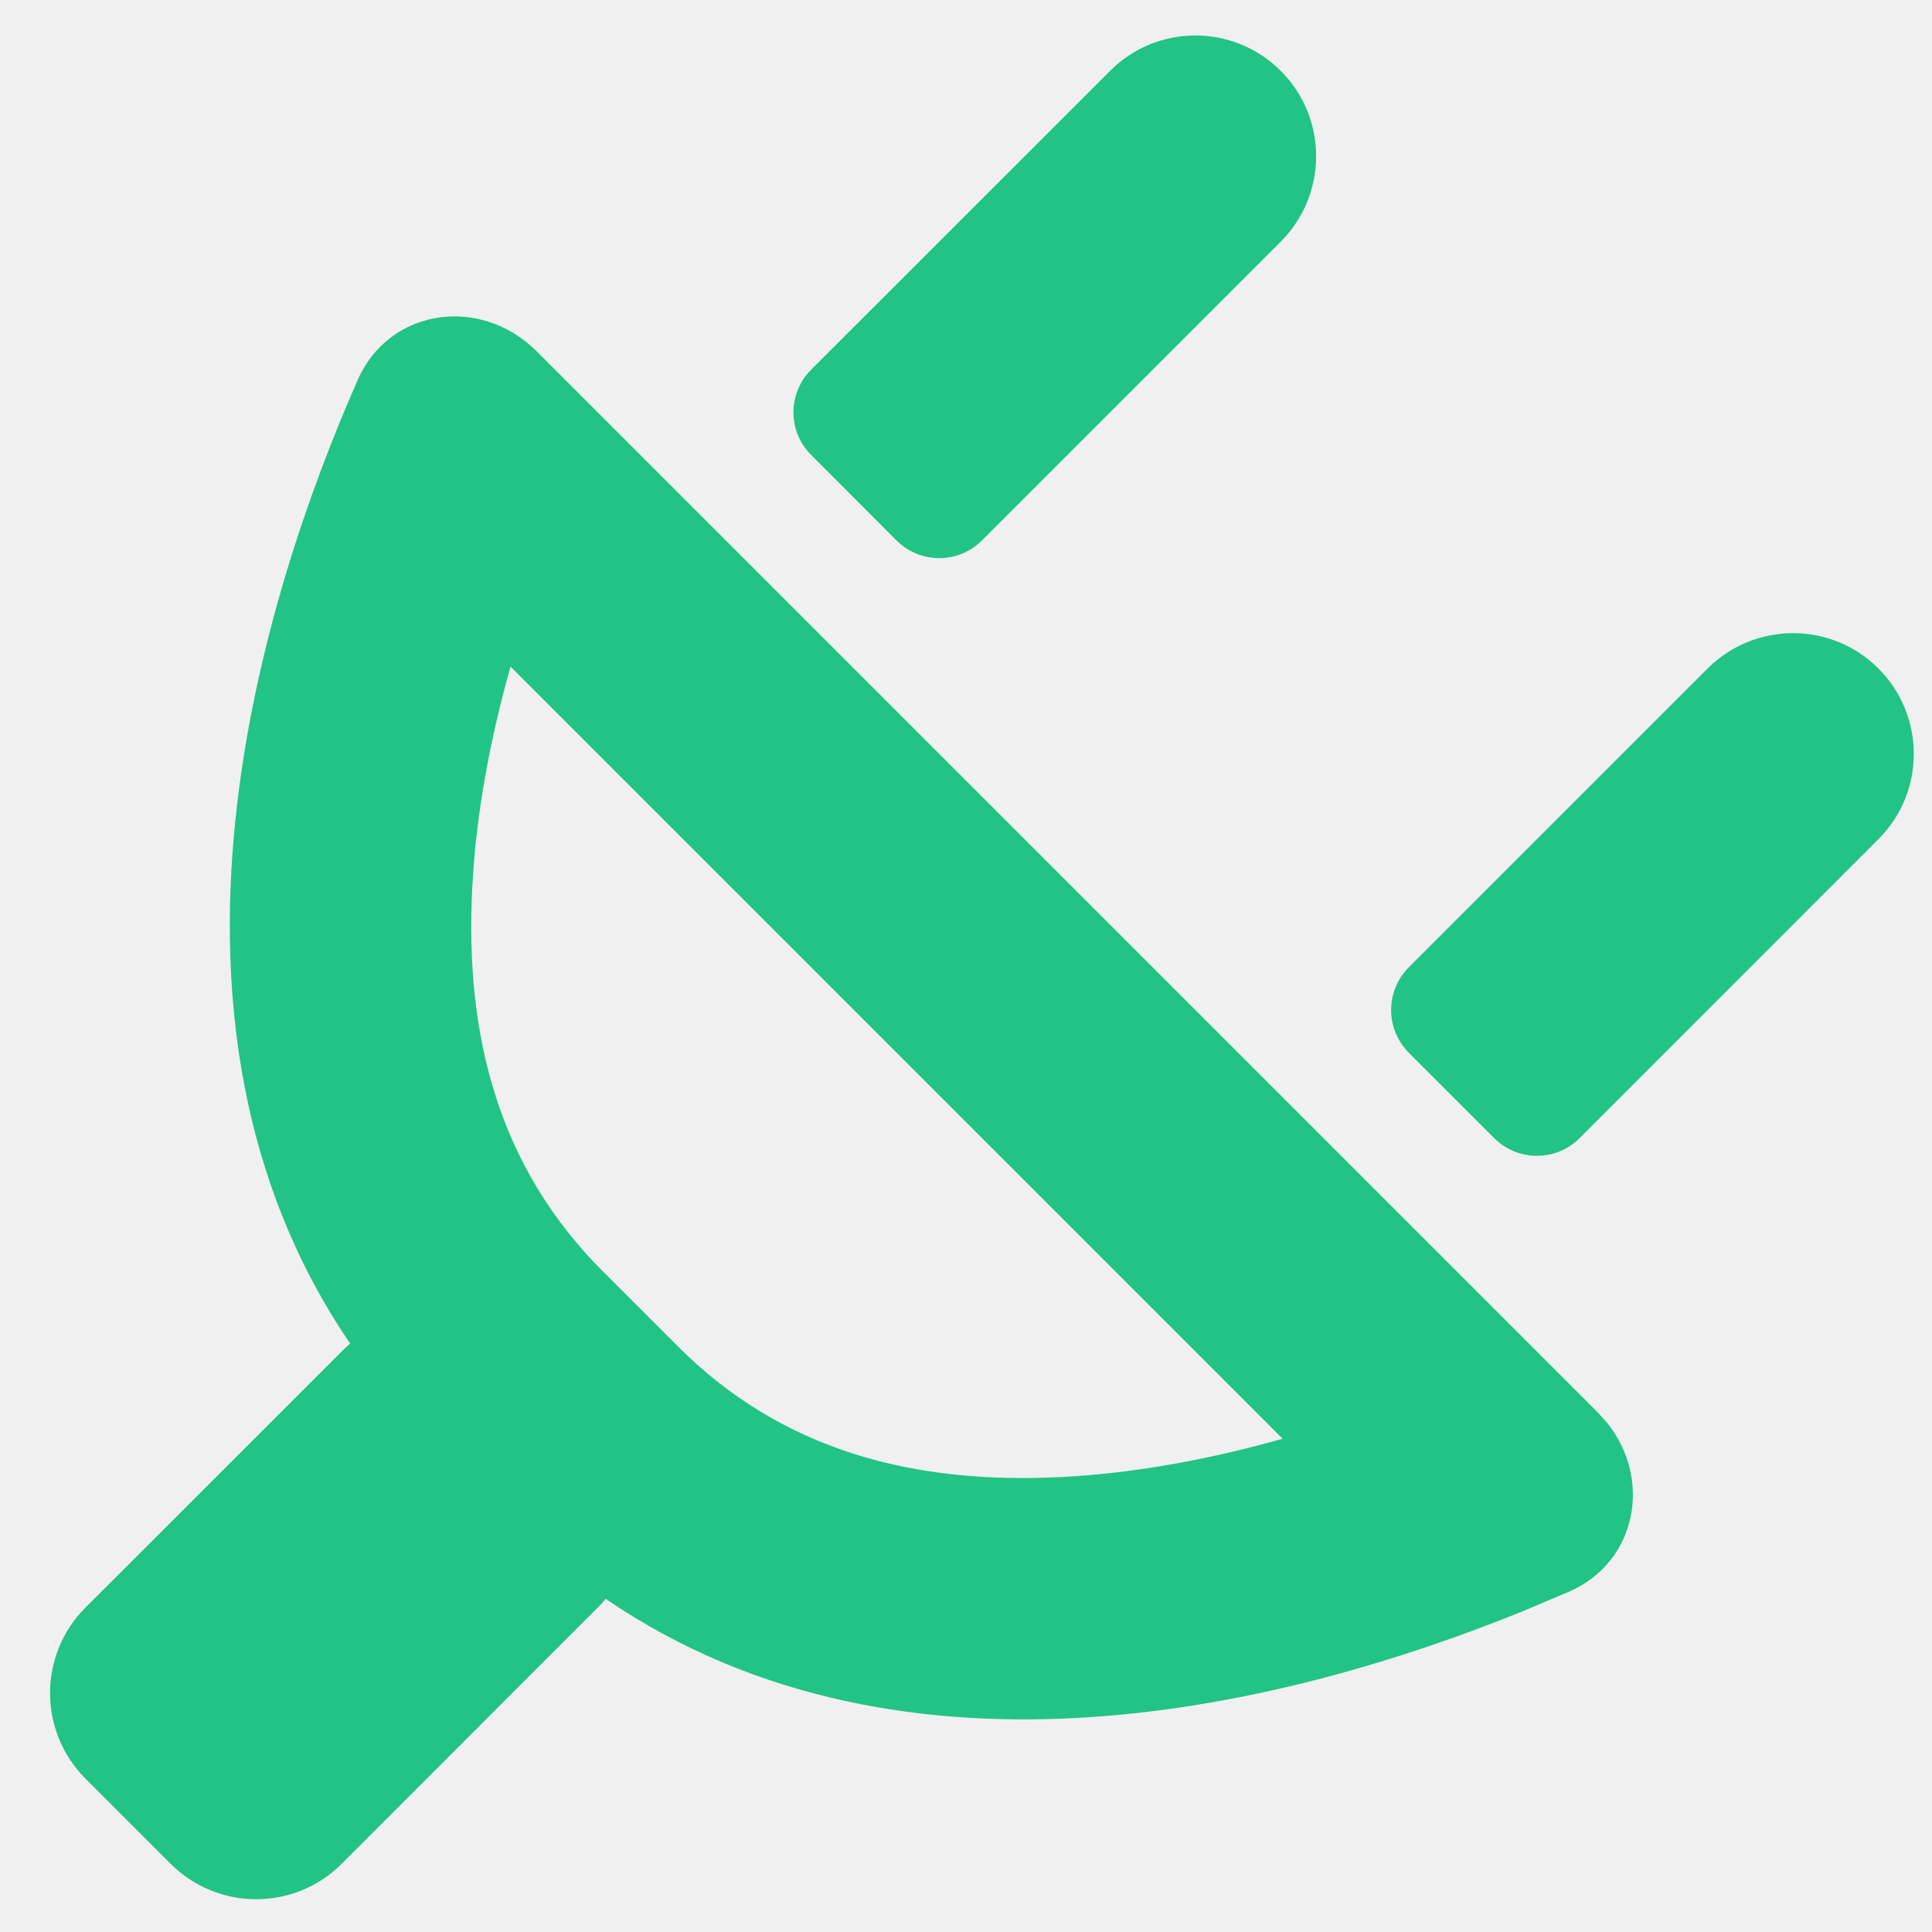
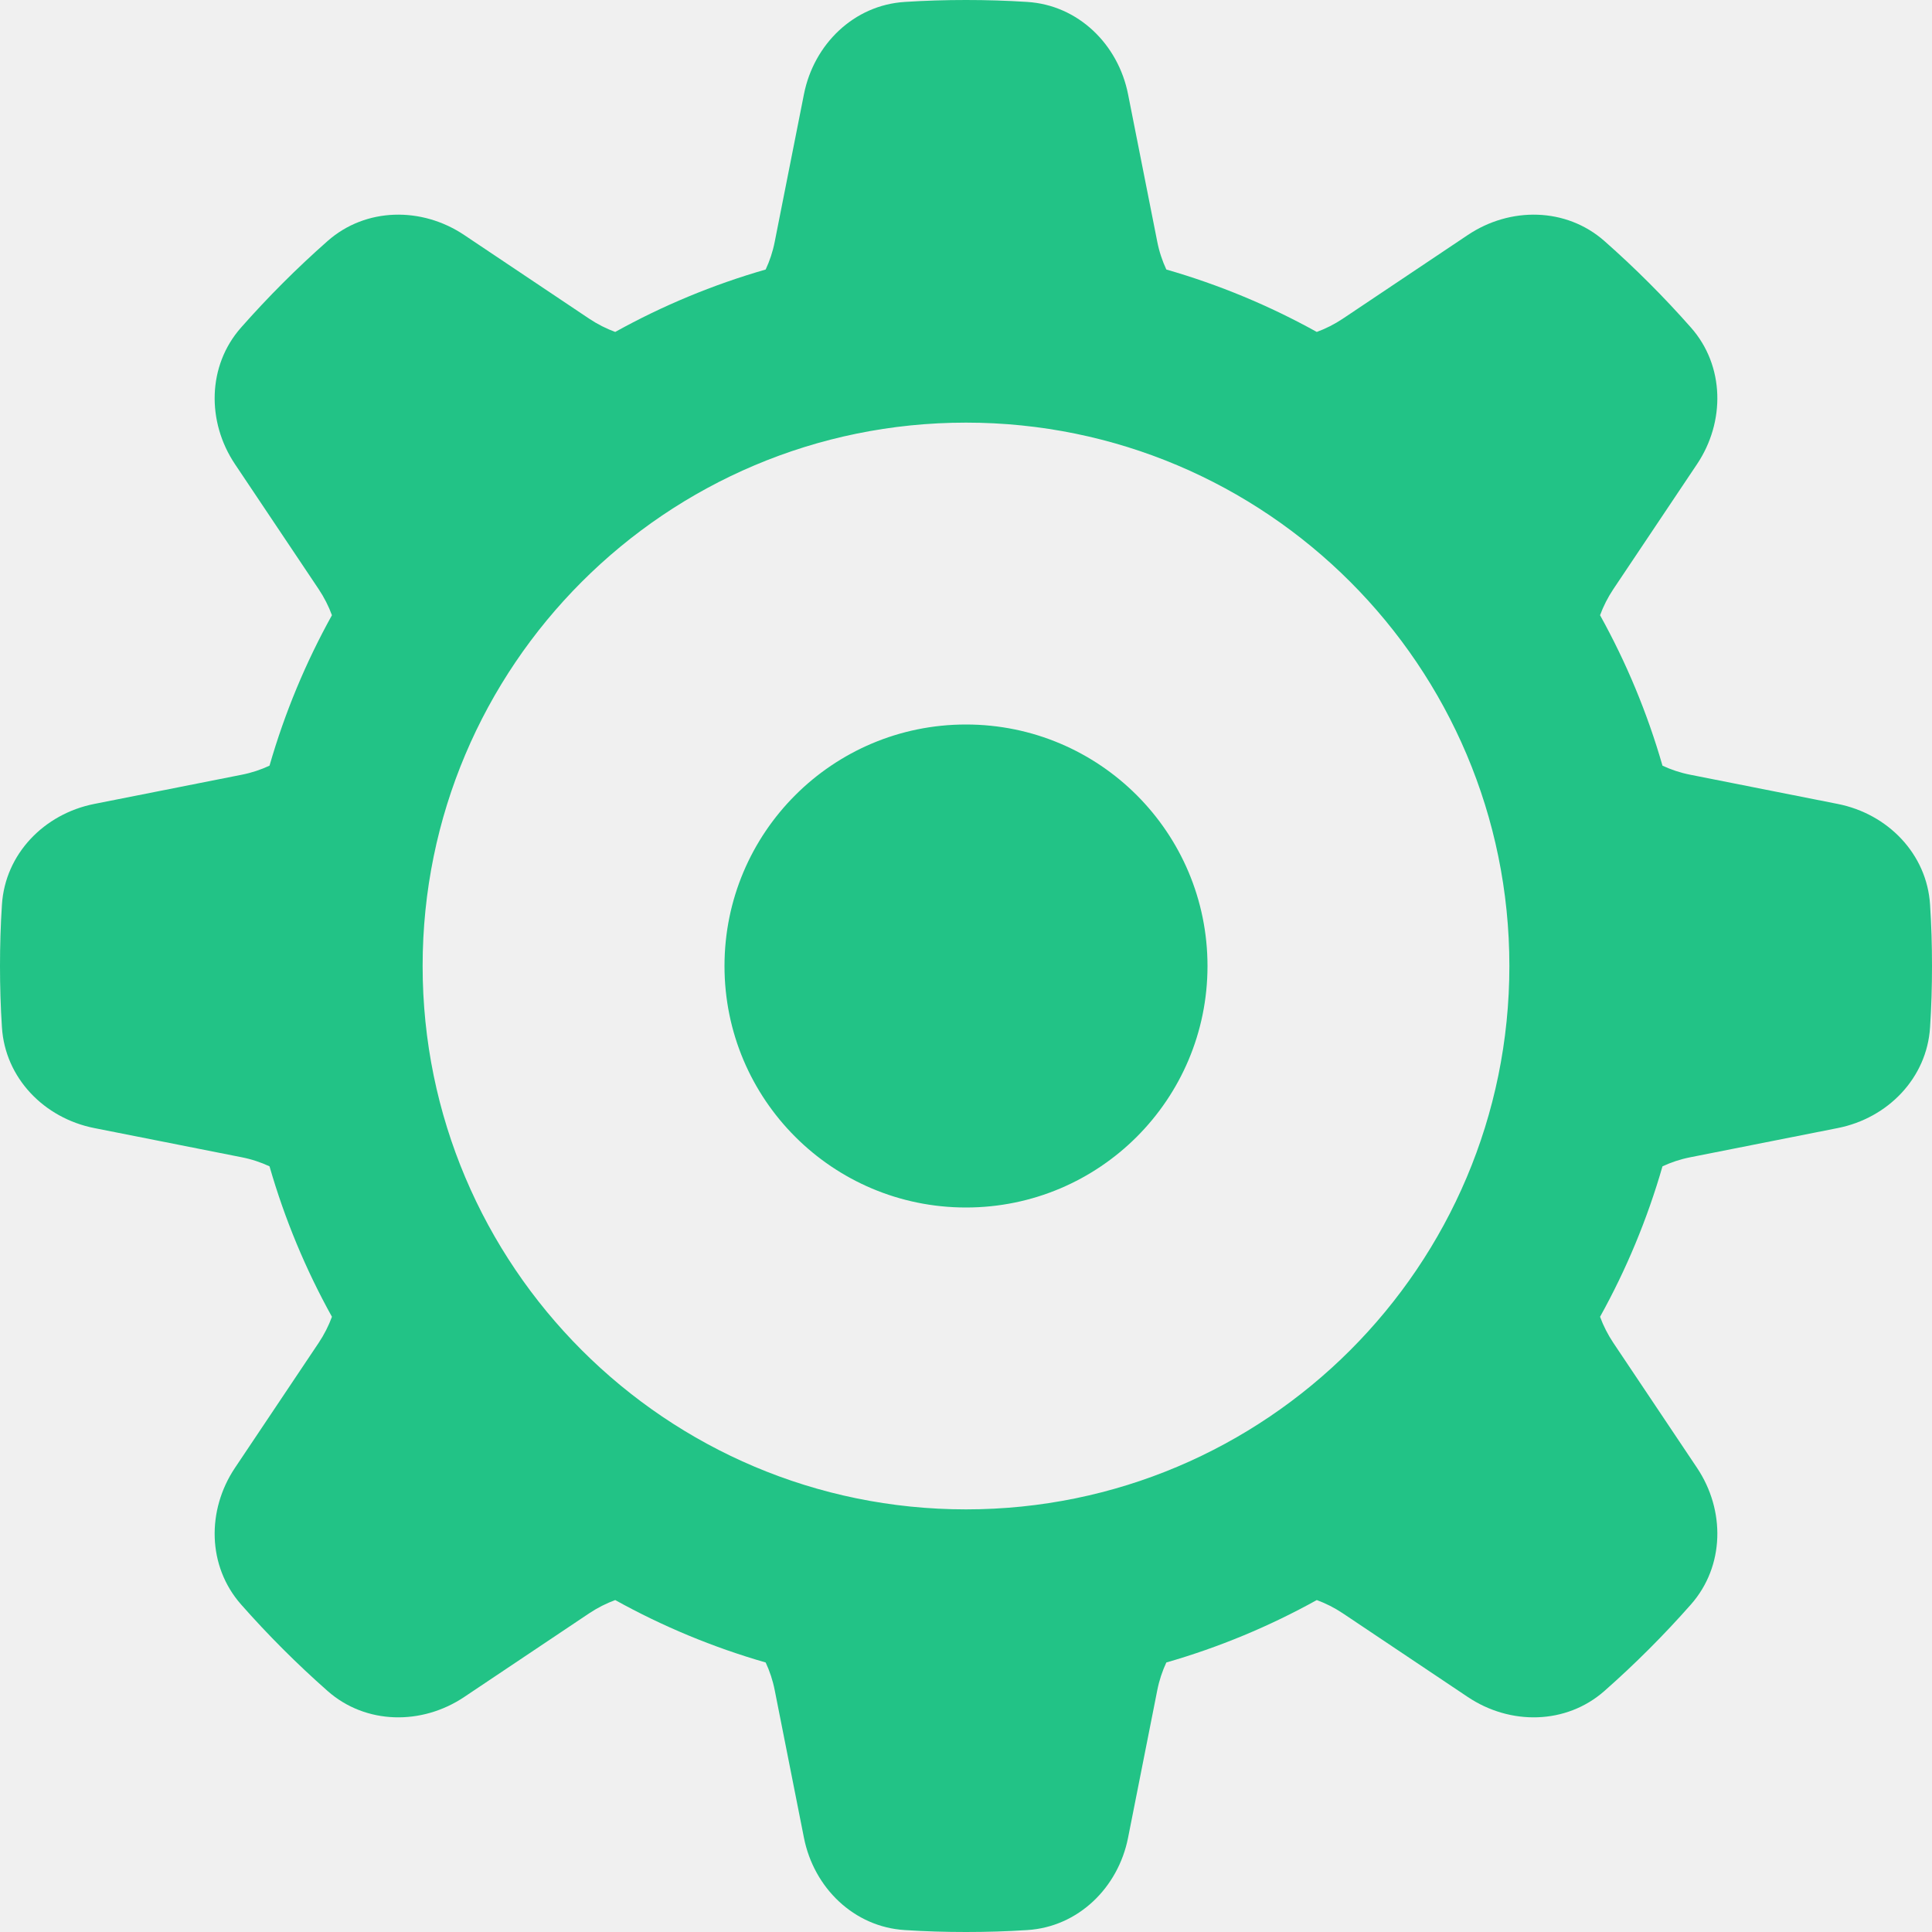
<svg xmlns="http://www.w3.org/2000/svg" width="16" height="16" viewBox="0 0 16 16" fill="none">
-   <g transform="translate(-24 -418)">
-     <path d="M37.314 429.789C37.681 430.253 37.557 430.933 36.998 431.18L36.605 431.346C34.735 432.104 31.521 432.952 29.016 431.241C28.995 431.266 28.974 431.291 28.95 431.314L26.829 433.436C26.438 433.826 25.805 433.826 25.414 433.436L24.707 432.729C24.317 432.338 24.317 431.705 24.707 431.314L26.829 429.193C26.852 429.17 26.875 429.147 26.9 429.127C25.064 426.436 26.179 422.926 26.963 421.145C27.226 420.549 27.983 420.448 28.443 420.908L37.235 429.7L37.314 429.789ZM28.228 423.521C28.065 424.099 27.943 424.724 27.911 425.352C27.848 426.58 28.13 427.666 28.991 428.527L29.616 429.152C30.477 430.013 31.563 430.295 32.791 430.232C33.419 430.2 34.044 430.078 34.622 429.915L28.228 423.521ZM34.607 418.587C34.997 418.977 34.997 419.61 34.607 420.001L32.132 422.476C31.937 422.671 31.62 422.671 31.425 422.476L30.718 421.768C30.522 421.573 30.522 421.257 30.718 421.061L33.193 418.587C33.583 418.196 34.216 418.196 34.607 418.587ZM39.556 423.536C39.947 423.927 39.947 424.56 39.556 424.95L37.082 427.425C36.886 427.621 36.57 427.621 36.374 427.425L35.667 426.718C35.472 426.523 35.472 426.206 35.667 426.011L38.142 423.536C38.533 423.146 39.166 423.146 39.556 423.536Z" fill="#22C386" />
+   <g clip-path="url(#clip0_885_289)">
+     <path fill-rule="evenodd" clip-rule="evenodd" d="M3.844 1.946C3.493 1.711 3.029 1.717 2.713 1.996C2.459 2.22 2.22 2.459 1.996 2.713C1.717 3.029 1.711 3.493 1.946 3.844L2.639 4.879C2.685 4.948 2.722 5.021 2.749 5.095C2.532 5.486 2.358 5.903 2.232 6.341C2.161 6.374 2.084 6.4 2.002 6.416L0.78 6.658C0.366 6.74 0.042 7.072 0.016 7.493C0.005 7.661 0 7.83 0 8C0 8.17 0.005 8.339 0.016 8.507C0.042 8.928 0.366 9.26 0.78 9.342L2.002 9.584C2.084 9.6 2.161 9.626 2.232 9.659C2.358 10.097 2.532 10.514 2.749 10.905C2.722 10.979 2.685 11.052 2.639 11.121L1.946 12.156C1.711 12.507 1.717 12.97 1.996 13.287C2.22 13.541 2.459 13.78 2.713 14.004C3.029 14.283 3.493 14.289 3.844 14.054L4.879 13.361C4.948 13.315 5.021 13.278 5.095 13.251C5.486 13.468 5.903 13.642 6.341 13.768C6.374 13.839 6.4 13.916 6.416 13.998L6.658 15.22C6.74 15.634 7.072 15.958 7.493 15.984C7.661 15.995 7.83 16 8 16C8.17 16 8.339 15.995 8.507 15.984C8.928 15.958 9.26 15.634 9.342 15.22L9.584 13.998C9.6 13.916 9.626 13.839 9.659 13.768C10.097 13.642 10.514 13.468 10.905 13.251C10.979 13.278 11.052 13.315 11.121 13.361L12.156 14.054C12.507 14.289 12.97 14.283 13.287 14.004C13.541 13.78 13.78 13.541 14.004 13.287C14.283 12.97 14.289 12.507 14.054 12.156L13.361 11.121C13.315 11.052 13.278 10.979 13.251 10.905C13.468 10.514 13.642 10.097 13.768 9.659C13.839 9.626 13.916 9.6 13.998 9.584L15.22 9.342C15.634 9.26 15.958 8.928 15.984 8.507C15.995 8.339 16 8.17 16 8C16 7.83 15.995 7.661 15.984 7.493C15.958 7.072 15.634 6.74 15.22 6.658L13.998 6.416C13.916 6.4 13.839 6.374 13.768 6.341C13.642 5.903 13.468 5.486 13.251 5.095C13.278 5.021 13.315 4.948 13.361 4.879L14.054 3.844C14.289 3.493 14.283 3.029 14.004 2.713C13.78 2.459 13.541 2.22 13.287 1.996C12.97 1.717 12.507 1.711 12.156 1.946L11.121 2.639C11.052 2.685 10.979 2.722 10.905 2.749C10.514 2.532 10.097 2.358 9.659 2.232C9.626 2.161 9.6 2.084 9.584 2.002L9.342 0.78C9.26 0.366 8.928 0.042 8.507 0.016C8.339 0.005 8.17 0 8 0C7.83 0 7.661 0.005 7.493 0.016C7.072 0.042 6.74 0.366 6.658 0.78L6.416 2.002C6.4 2.084 6.374 2.161 6.341 2.232C5.903 2.358 5.486 2.532 5.095 2.749C5.021 2.722 4.948 2.685 4.879 2.639L3.844 1.946ZM12.5 8C12.5 10.485 10.485 12.5 8 12.5C5.515 12.5 3.5 10.485 3.5 8C3.5 5.515 5.515 3.5 8 3.5C10.485 3.5 12.5 5.515 12.5 8ZM8 10C9.105 10 10 9.105 10 8C10 6.895 9.105 6 8 6C6.895 6 6 6.895 6 8C6 9.105 6.895 10 8 10Z" fill="#22C386" />
  </g>
+   <defs>
+     <clipPath id="clip0_885_289">
+       <rect width="16" height="16" fill="white" />
+     </clipPath>
+   </defs>
</svg>
